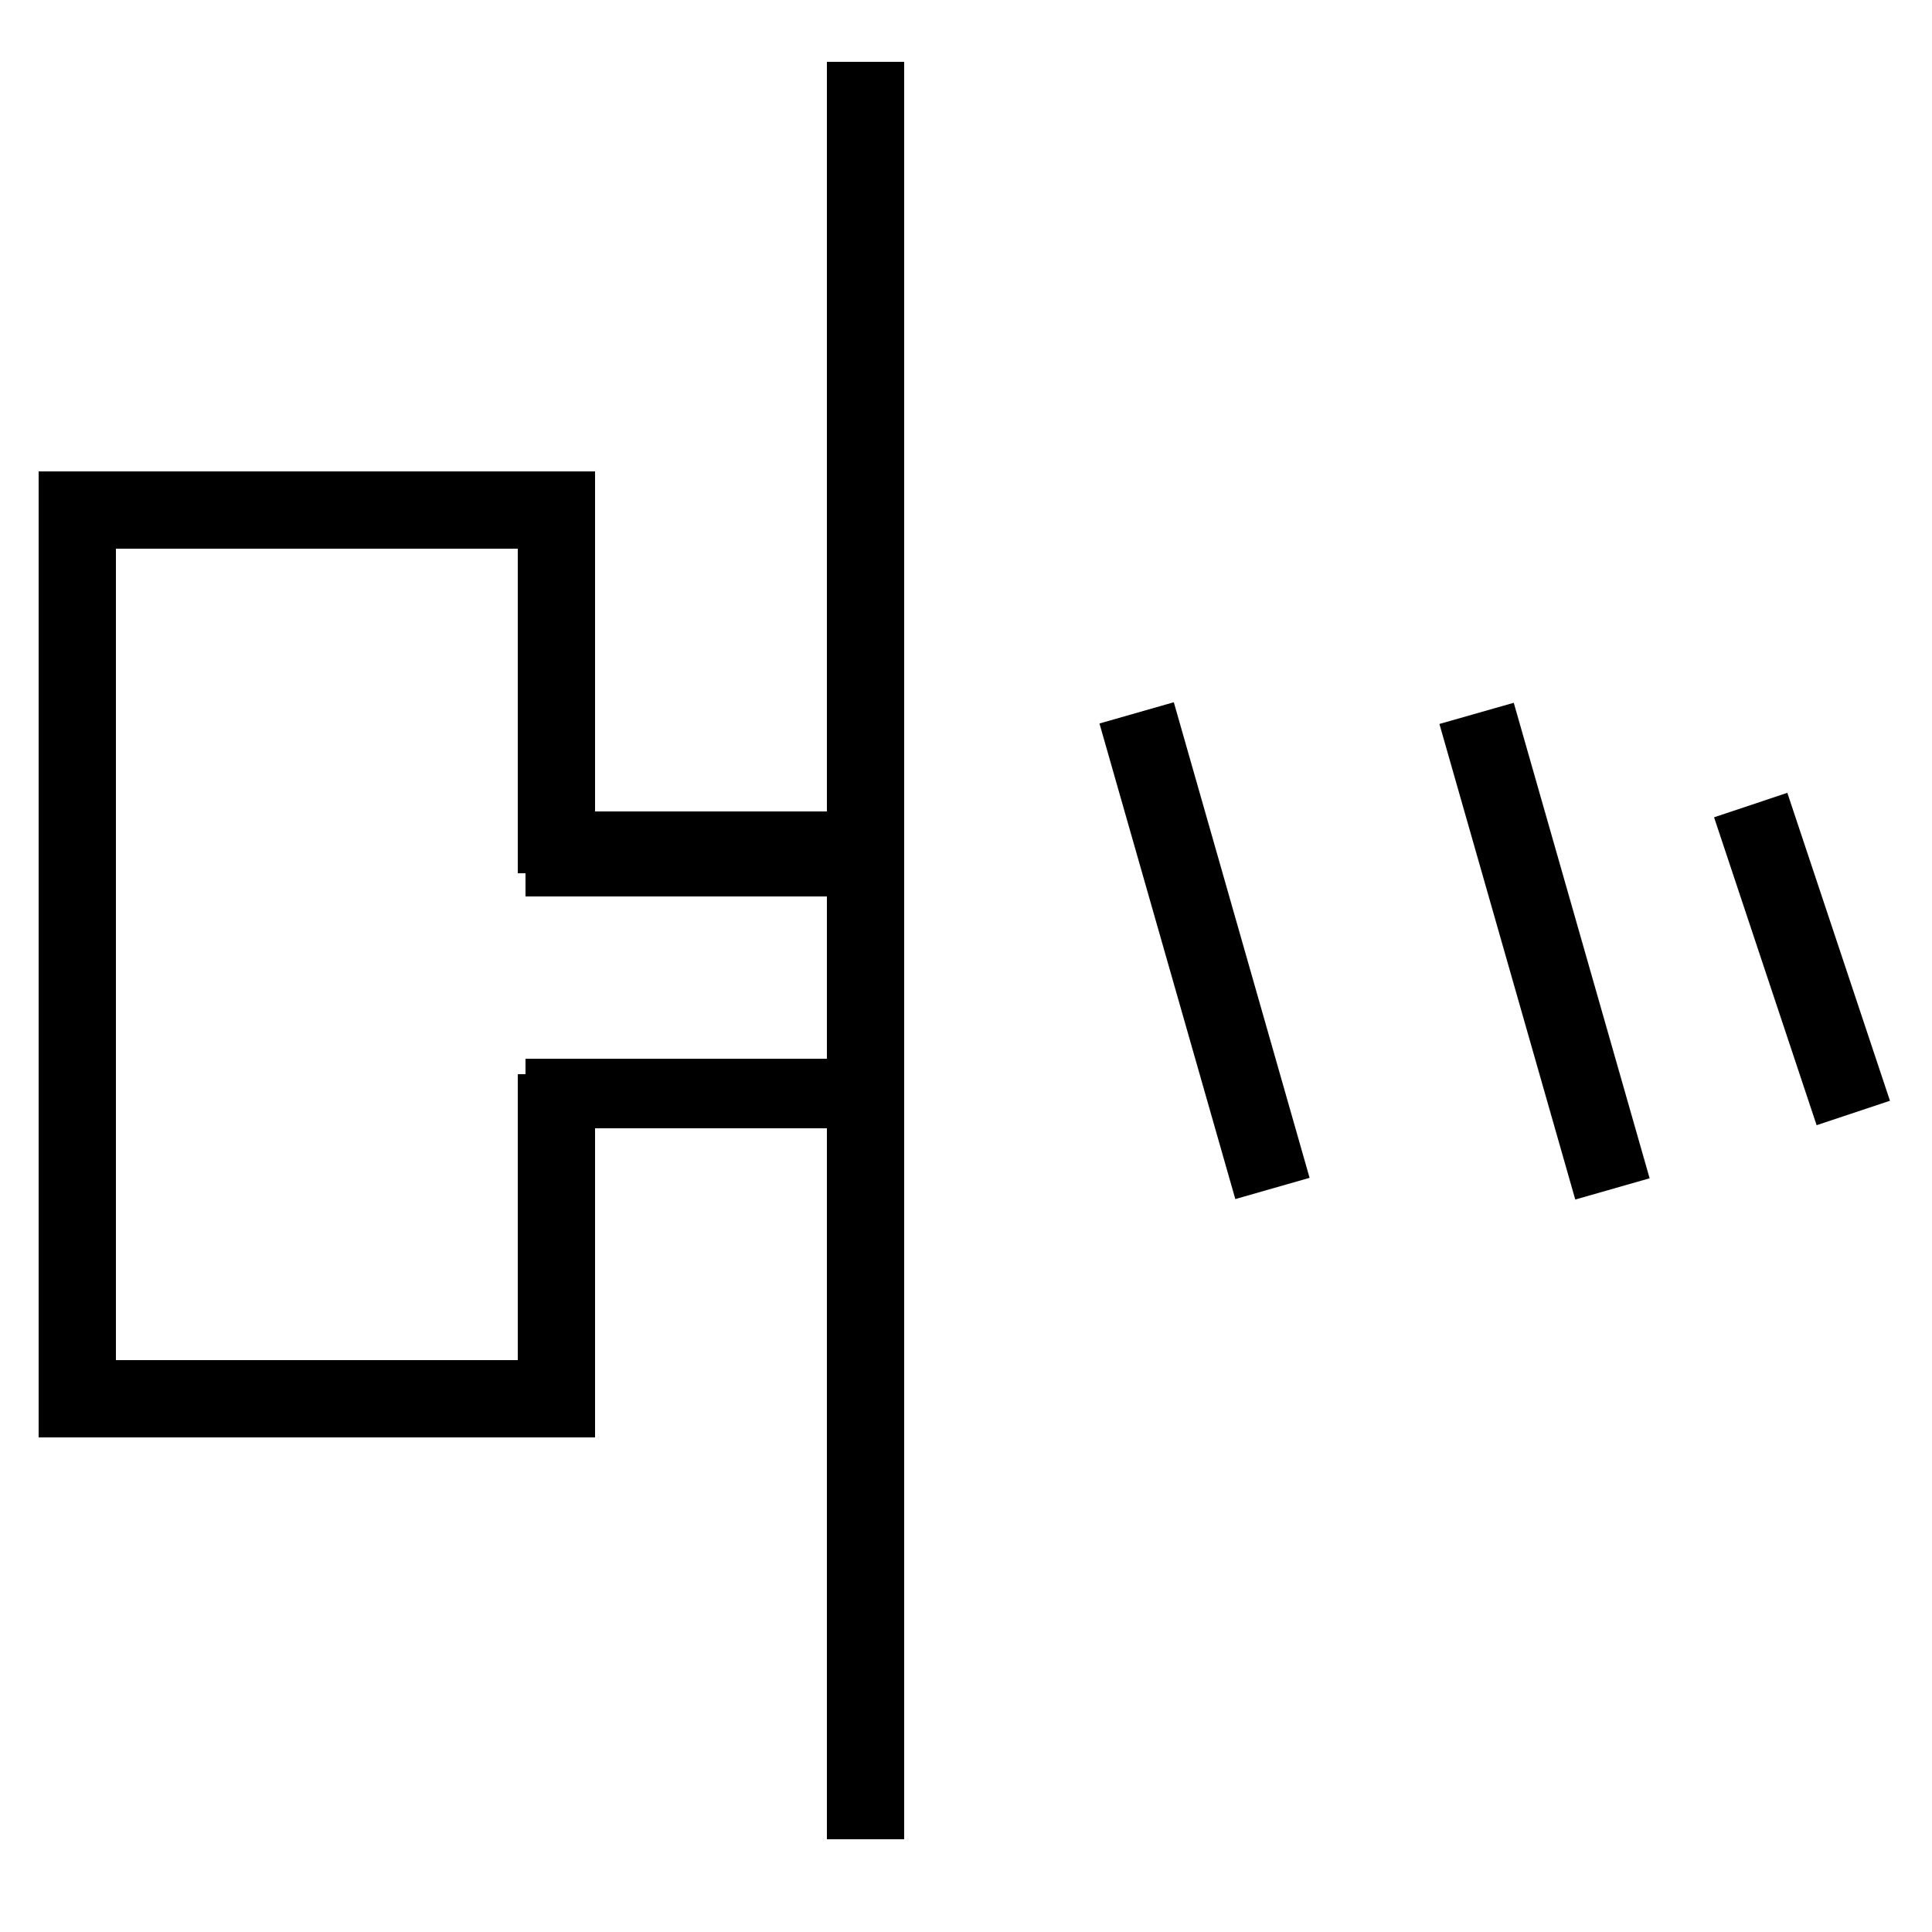
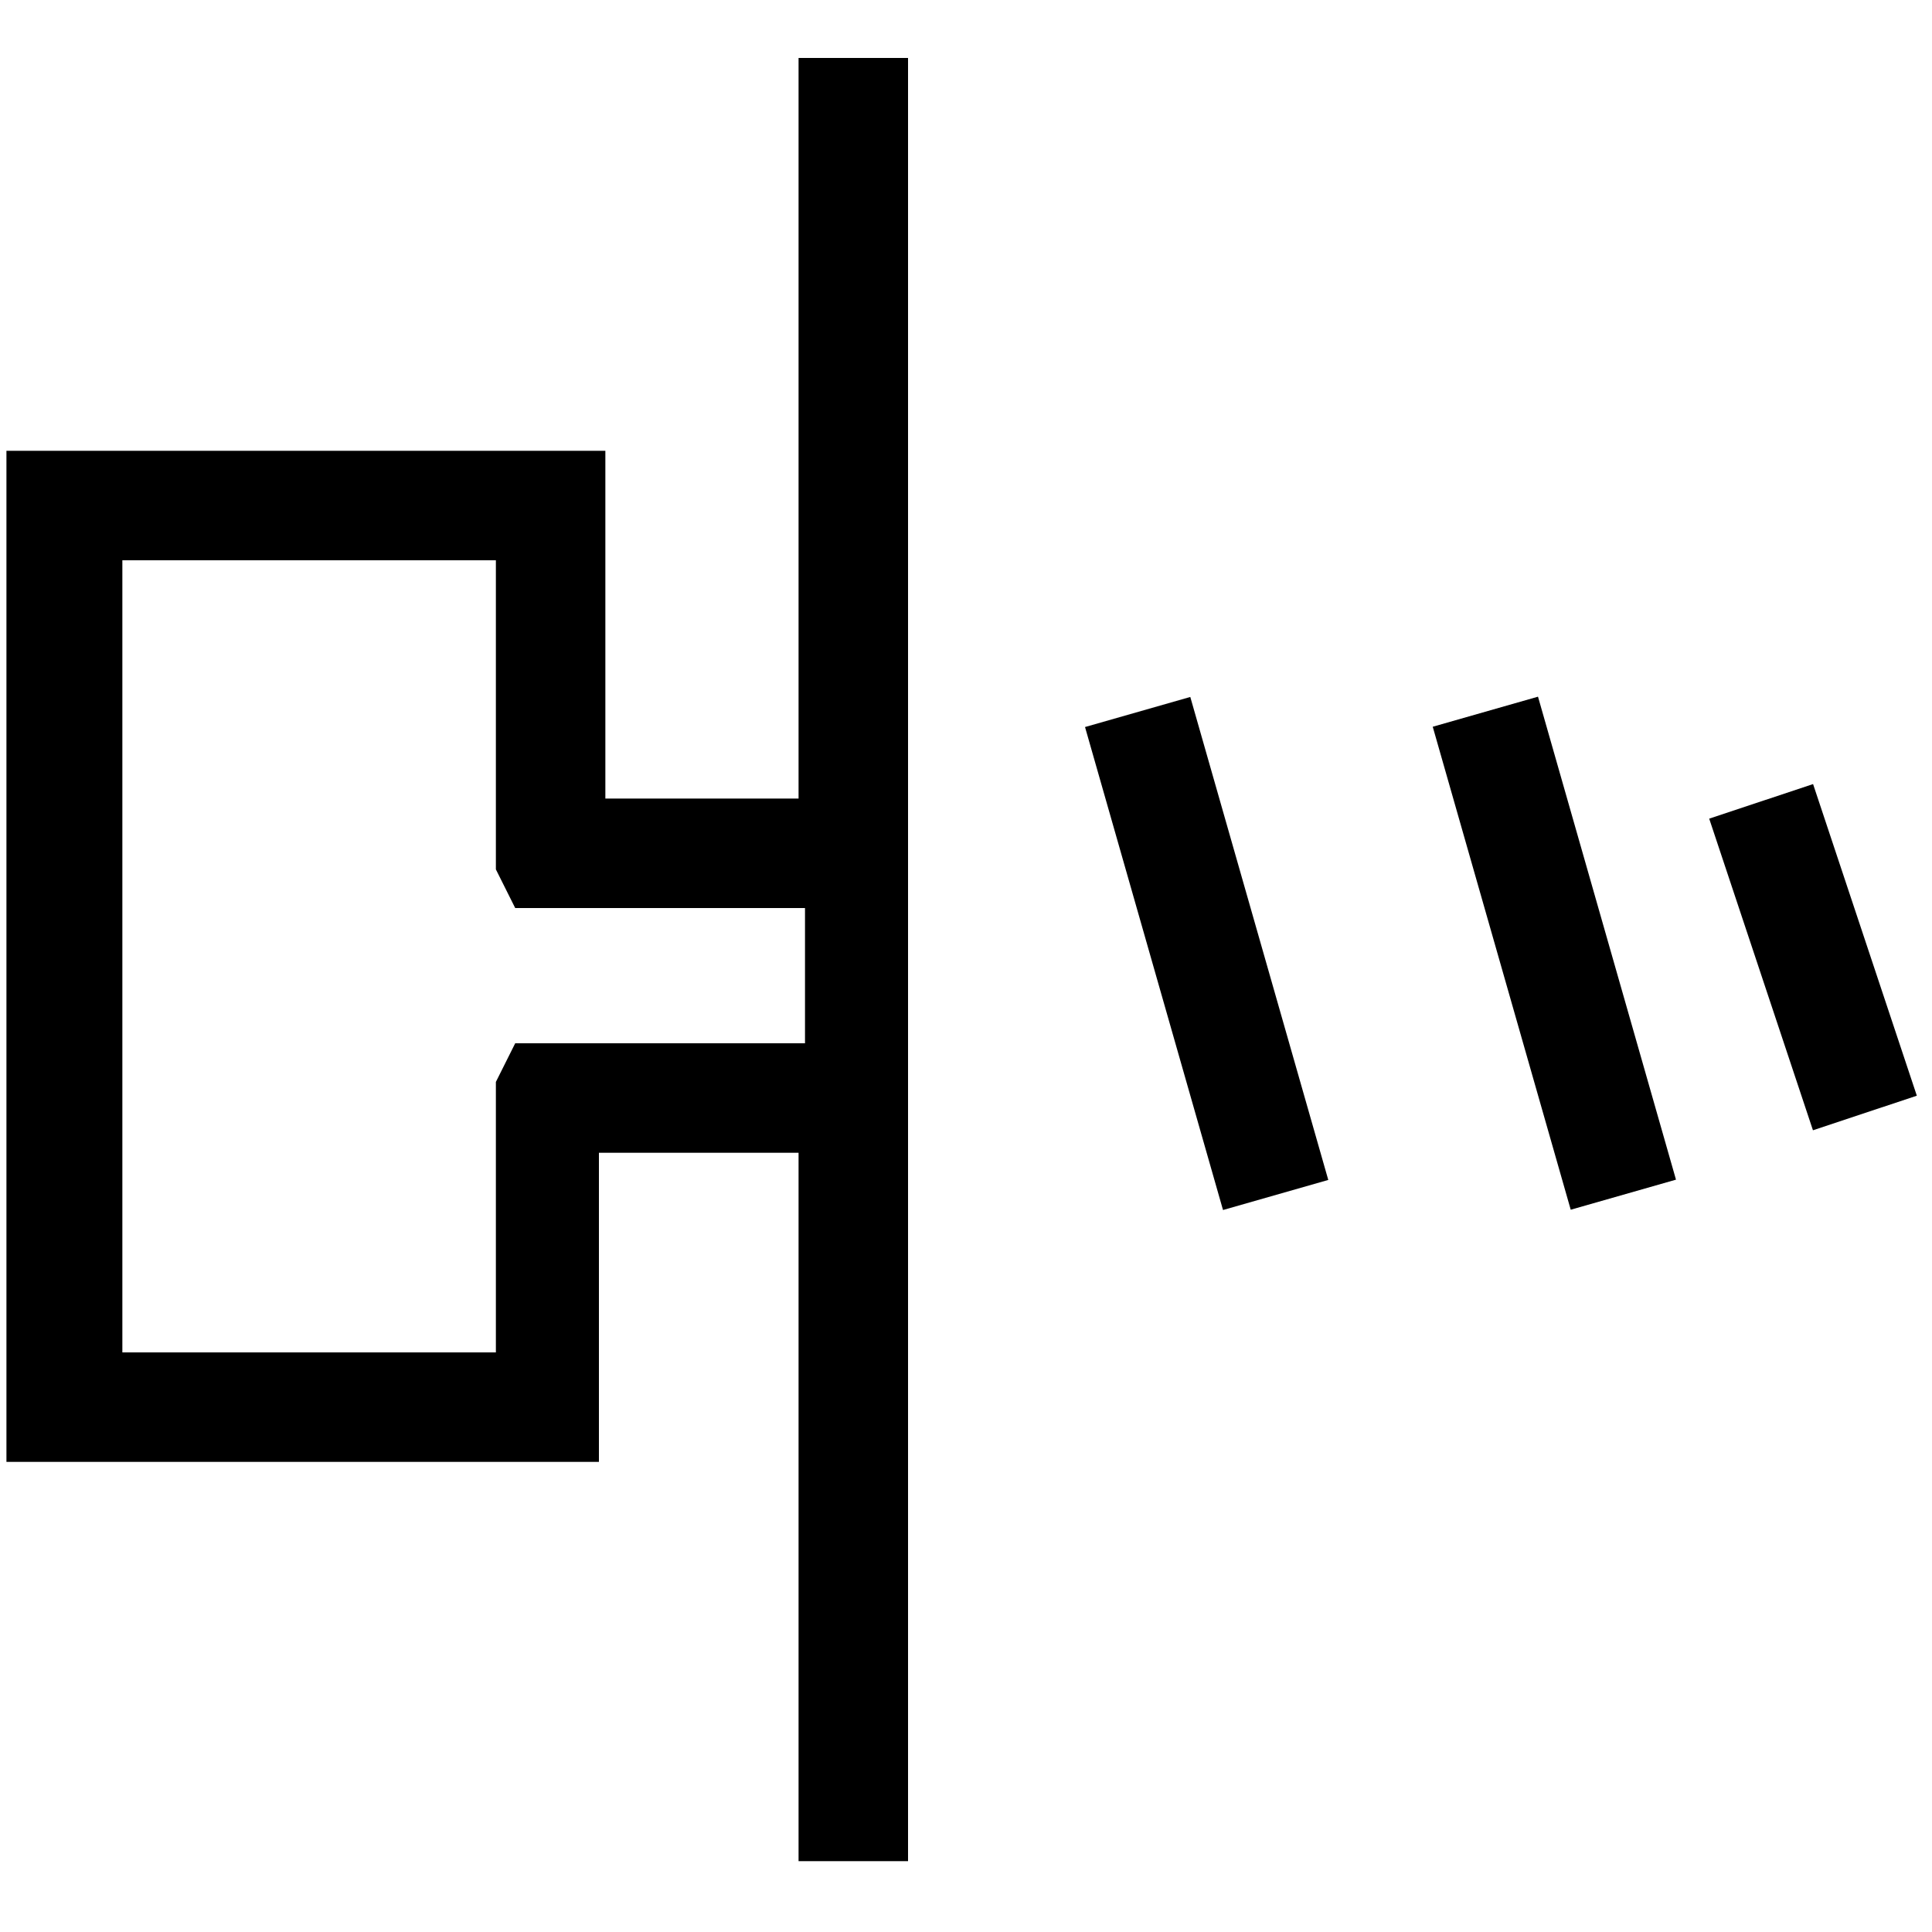
- <svg xmlns="http://www.w3.org/2000/svg" viewBox="0 0 25 25" style="enable-background:new 0 0 25 25" xml:space="preserve">
-   <path d="M10.7 10.5h-3V6.1H.5v12.5h7.2v-4h3v9.2h1V.8h-1v9.7zm-3.9 3.1v.3h-.1v3.7H1.5V7.1h5.2v4.2h.1v.3h3.9v2.1H6.8zM14.227 9.362l.962-.275 1.757 6.154-.961.275zM18.626 9.368l.962-.274 1.758 6.153-.962.275zM22.18 10.576l.948-.317 1.328 3.985-.949.316z" />
+ <svg xmlns="http://www.w3.org/2000/svg" version="1.1" id="Layer_1" x="0px" y="0px" viewBox="0 0 30 30" style="enable-background:new 0 0 30 30;" xml:space="preserve">
+   <style type="text/css">
+ 	.st0{stroke:#000000;stroke-width:1.7;stroke-miterlimit:10;}
+ </style>
+   <path class="st0" d="M35.8,7.5" />
+   <g>
+     <path d="M12.5,12.4H9.4V7H0.1v15.7h9.2v-4.8h3.1v11h1.7v-28h-1.7V12.4z M8,16.2c-0.1,0.2-0.2,0.4-0.3,0.6V21H1.9V8.7h5.8v4.8   c0.1,0.2,0.2,0.4,0.3,0.6h4.5v2.1H8z" />
+     <rect x="17.9" y="10.9" transform="matrix(0.9615 -0.2747 0.2747 0.9615 -3.3568 5.7261)" width="1.7" height="7.8" />
+     <rect x="23.3" y="10.9" transform="matrix(0.9615 -0.2747 0.2747 0.9615 -3.1497 7.2051)" width="1.7" height="7.8" />
+     <rect x="27.3" y="12.3" transform="matrix(0.9488 -0.3159 0.3159 0.9488 -3.2474 9.6659)" width="1.7" height="5.1" />
+   </g>
</svg>
